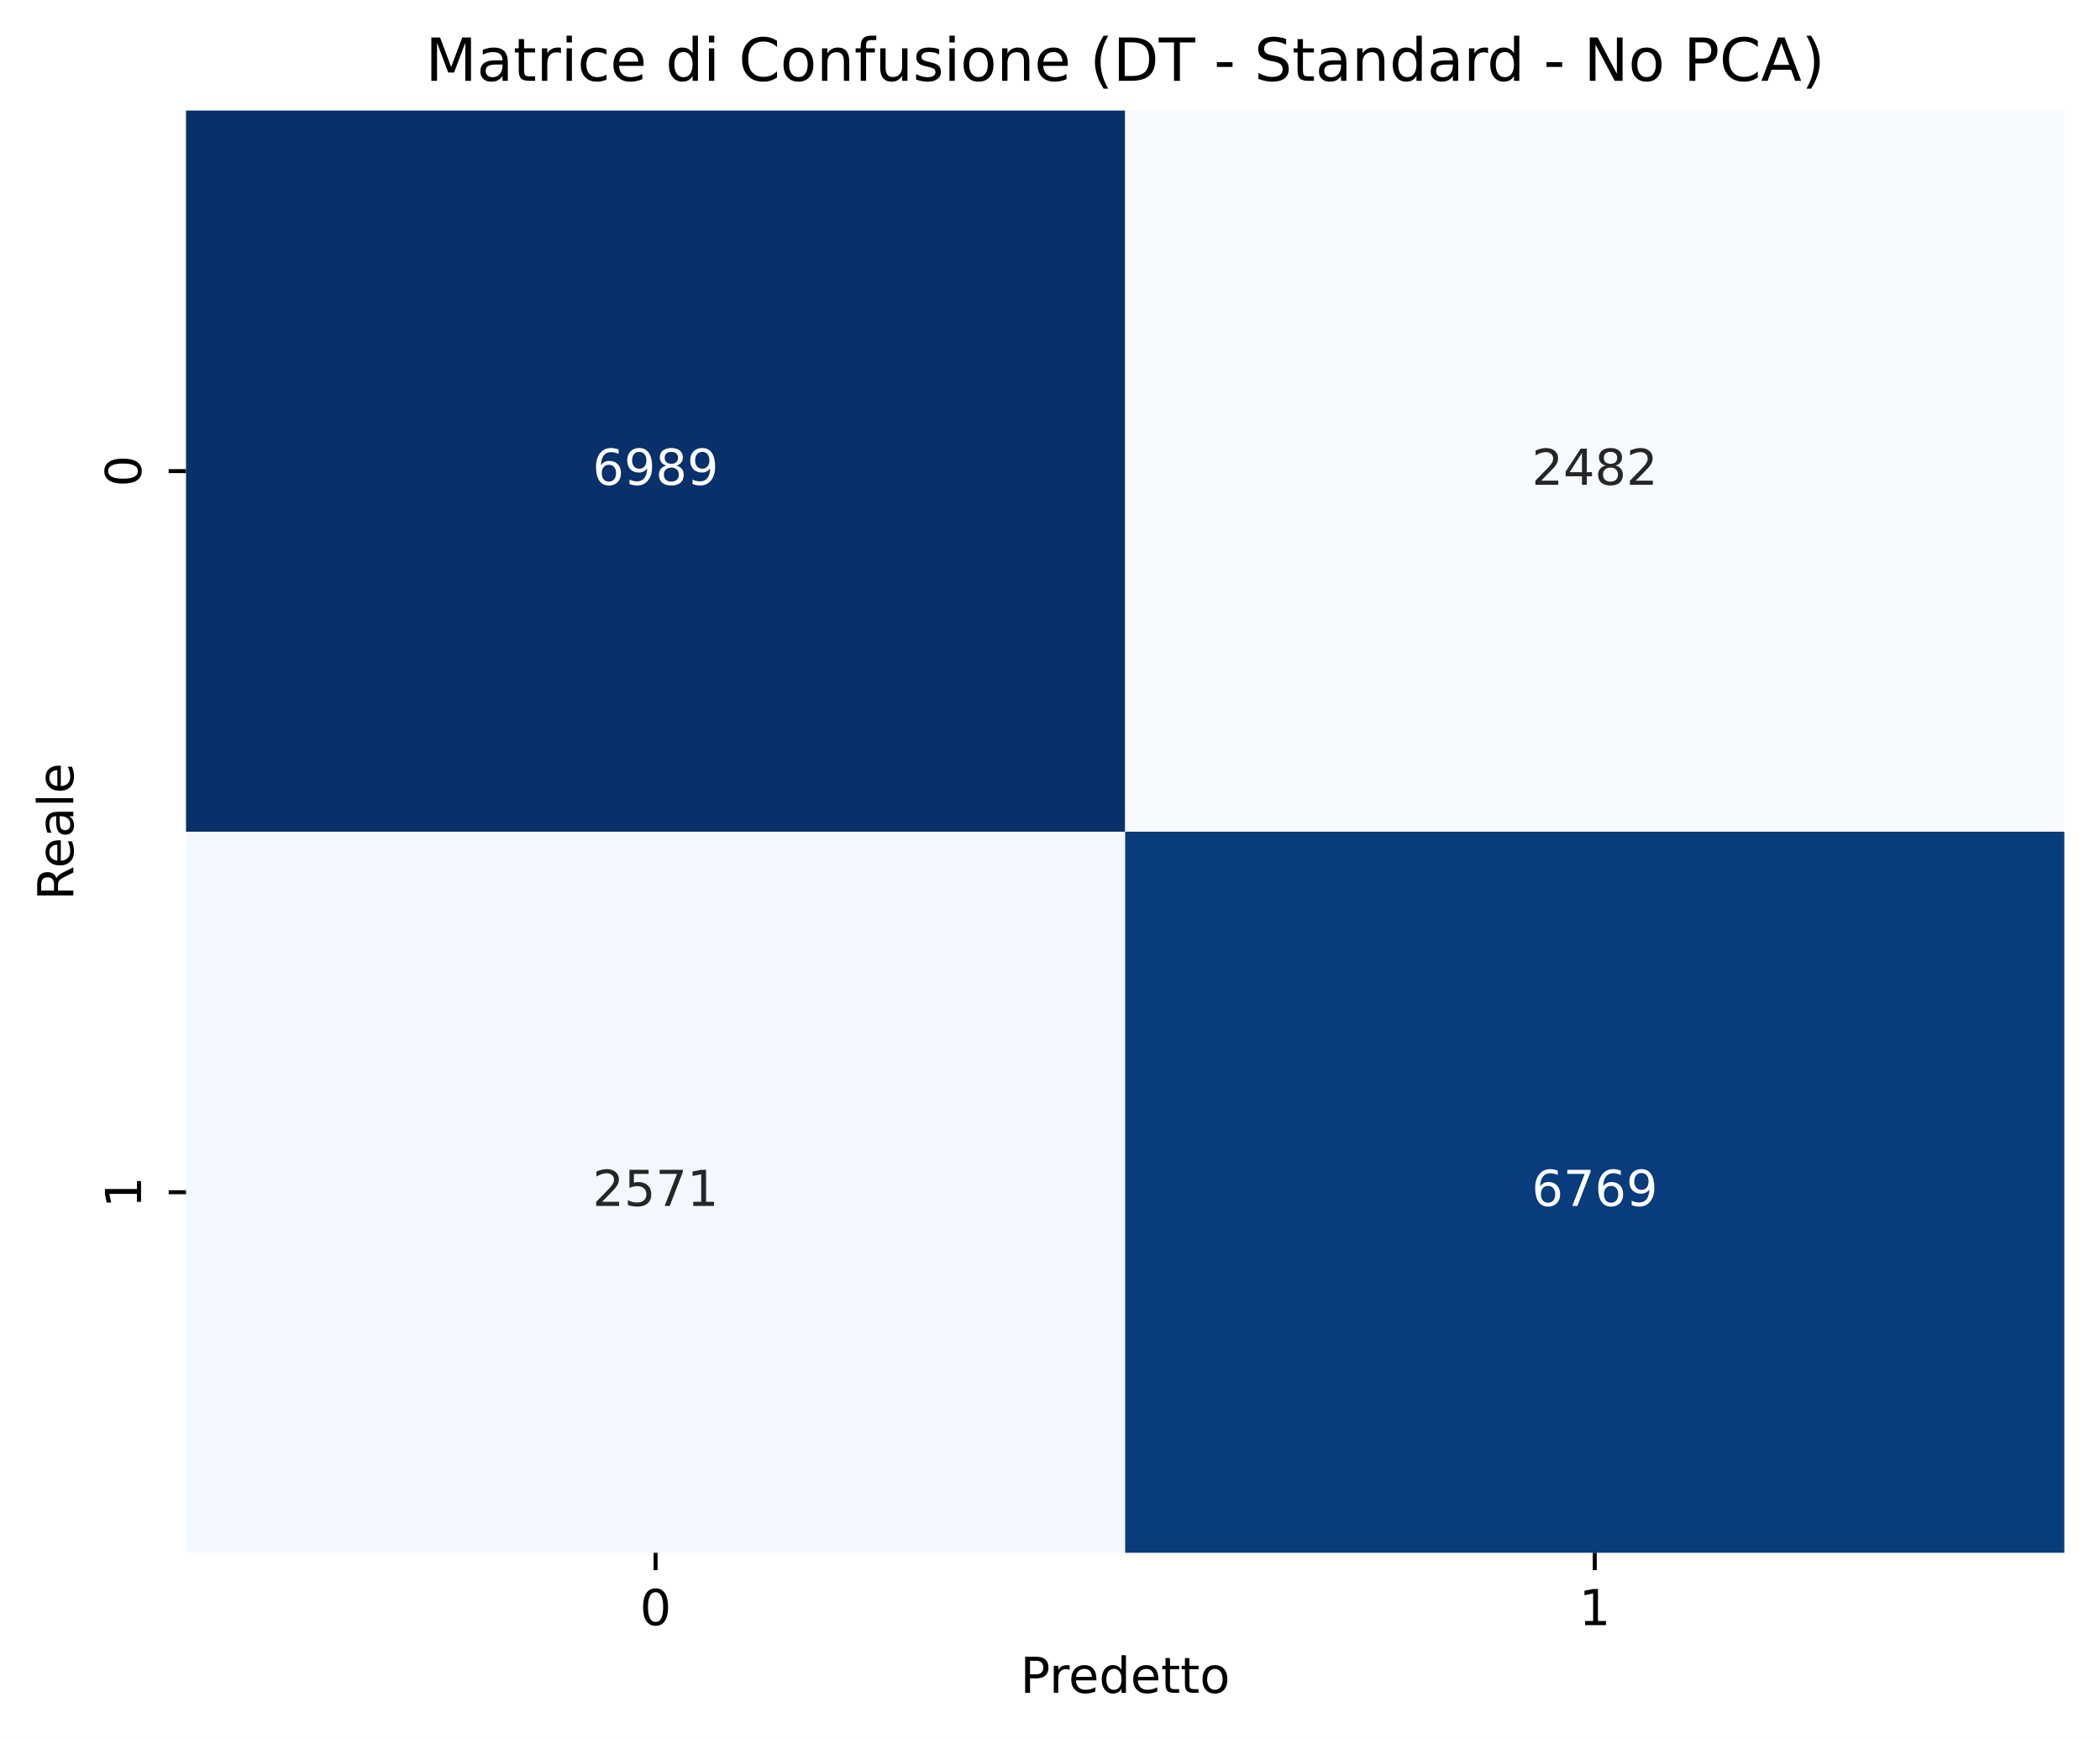
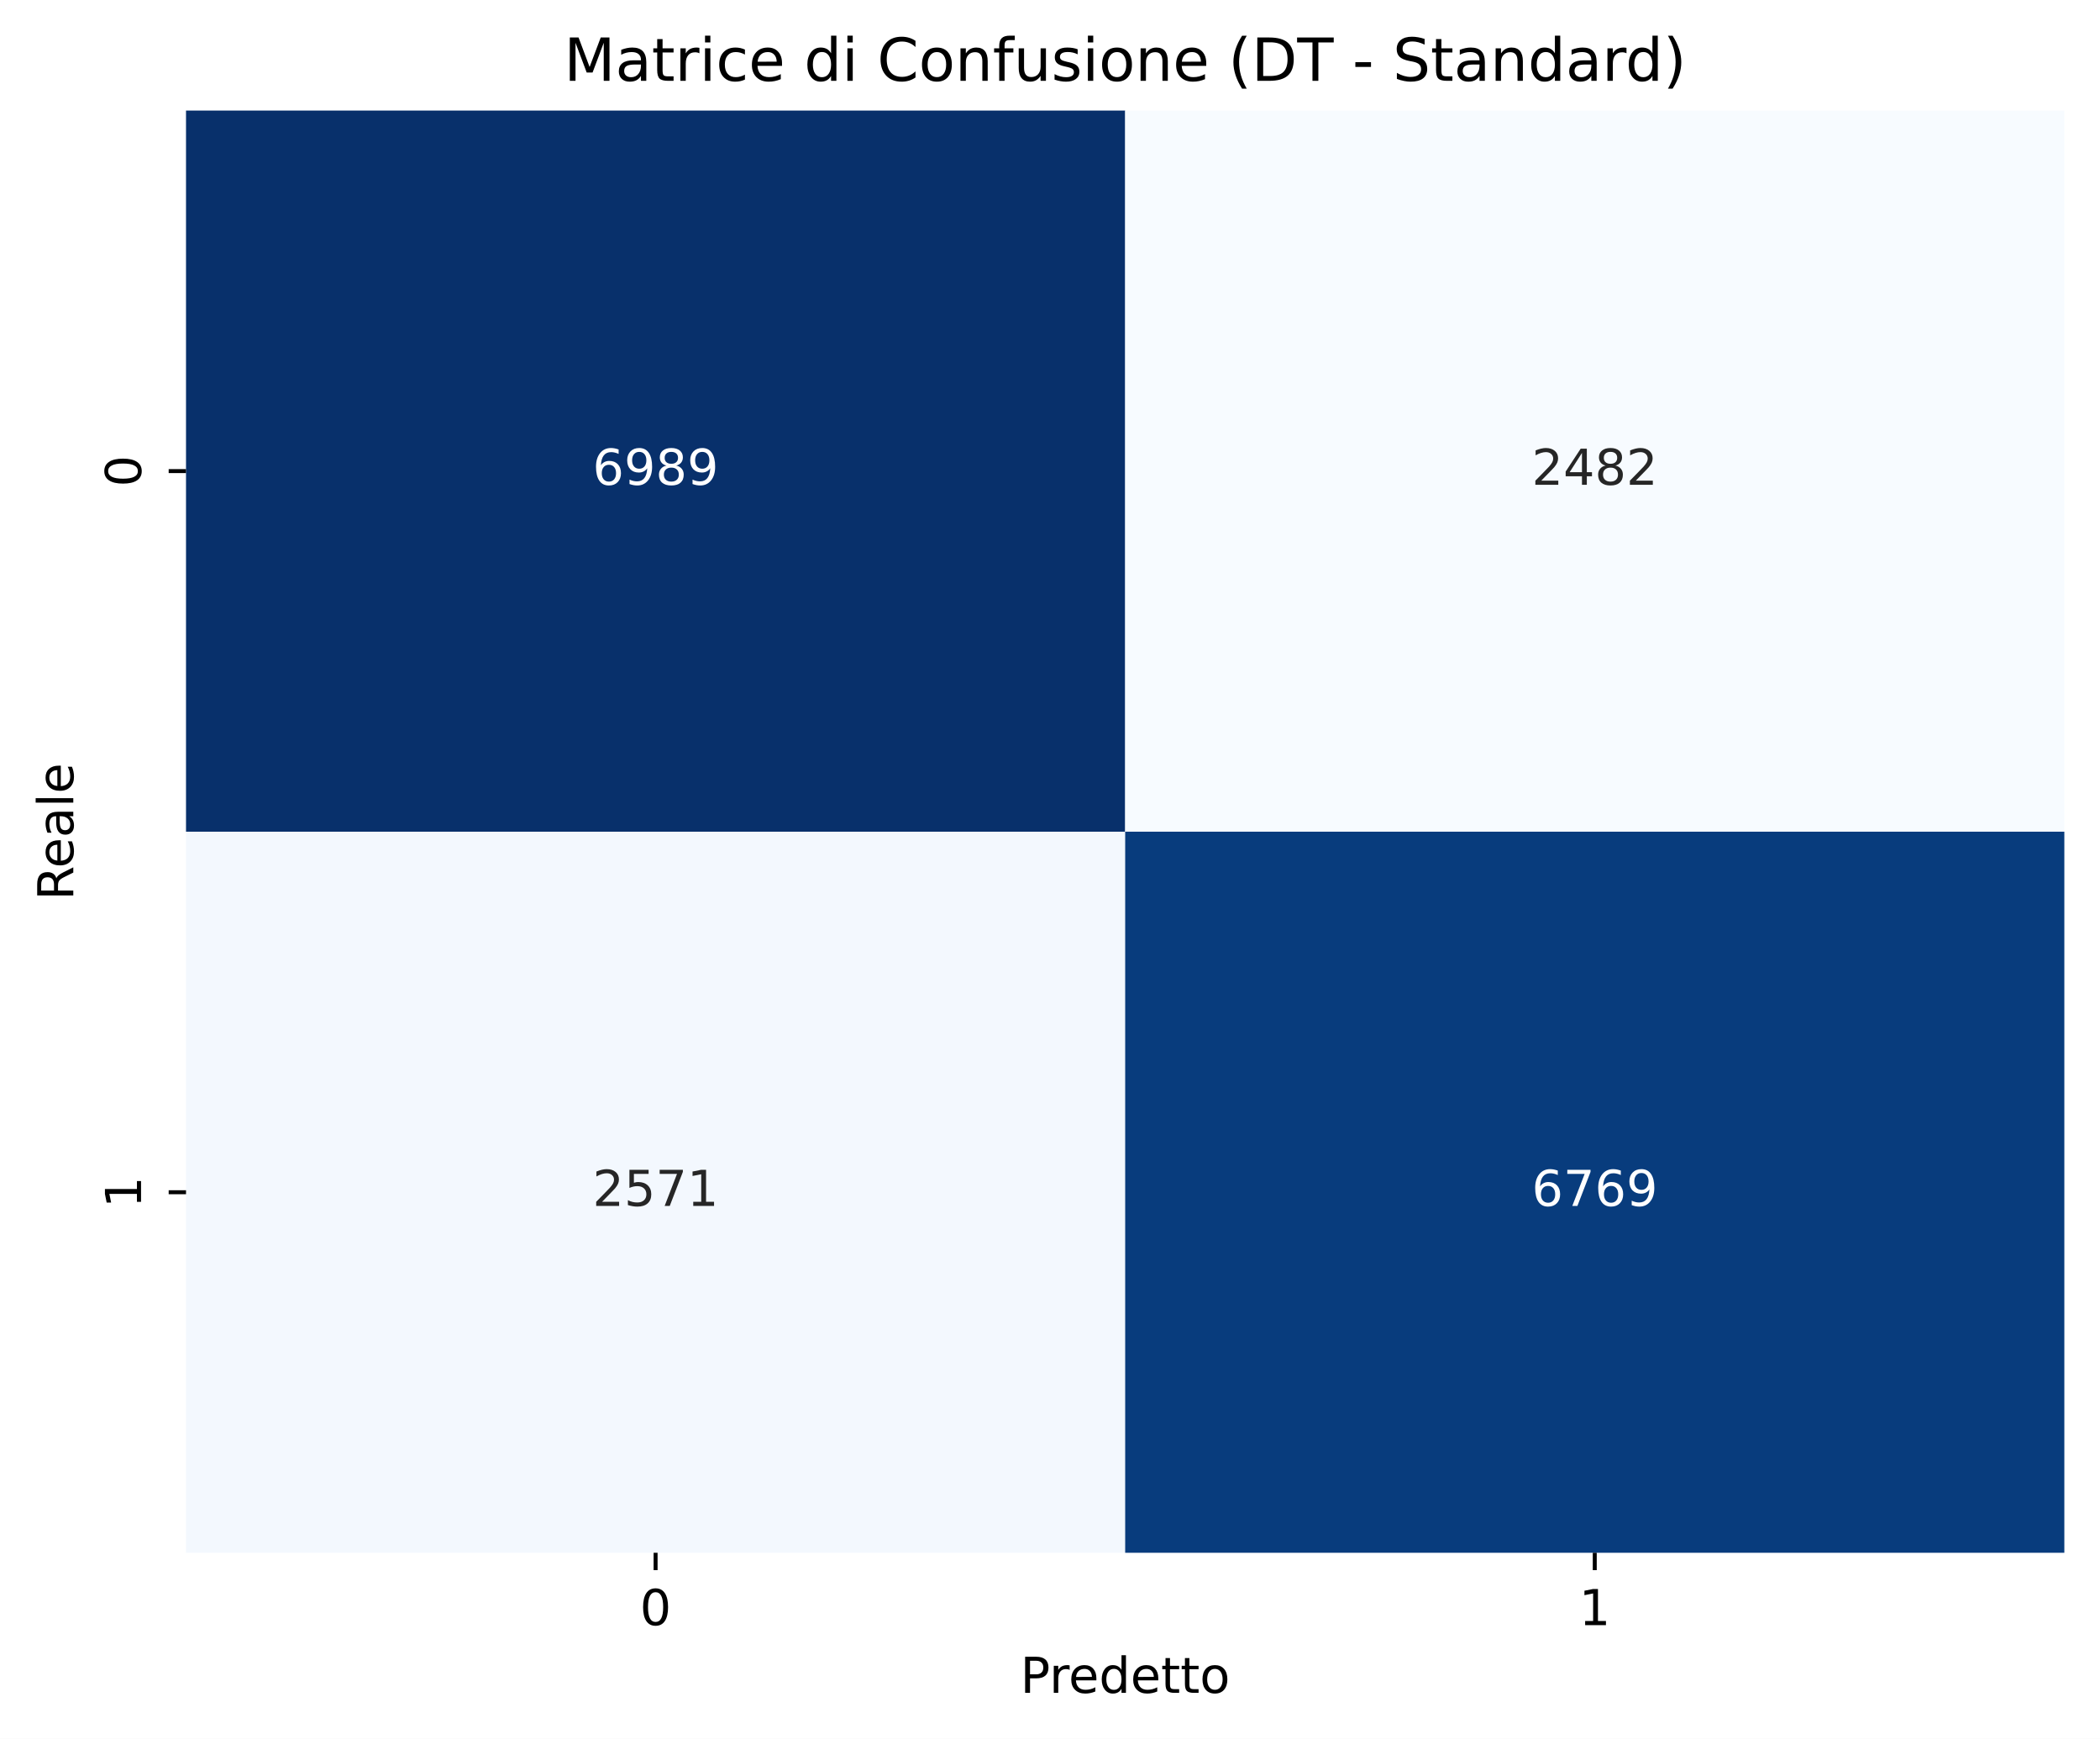
<svg xmlns="http://www.w3.org/2000/svg" xmlns:xlink="http://www.w3.org/1999/xlink" width="423.996pt" height="351.034pt" viewBox="0 0 423.996 351.034" version="1.1">
  <defs>
    <style type="text/css">*{stroke-linejoin: round; stroke-linecap: butt}</style>
  </defs>
  <g id="figure_1">
    <g id="patch_1">
      <path d="M 0 351.034  L 423.996 351.034  L 423.996 0  L 0 0  z " style="fill: #ffffff" />
    </g>
    <g id="axes_1">
      <g id="patch_2">
        <path d="M 37.556 313.478  L 416.796 313.478  L 416.796 22.318  L 37.556 22.318  z " style="fill: #ffffff" />
      </g>
      <g id="QuadMesh_1">
-         <path d="M 37.556 22.318  L 227.176 22.318  L 227.176 167.898  L 37.556 167.898  L 37.556 22.318  " clip-path="url(#pdf98b85d20)" style="fill: #08306b" />
-         <path d="M 227.176 22.318  L 416.796 22.318  L 416.796 167.898  L 227.176 167.898  L 227.176 22.318  " clip-path="url(#pdf98b85d20)" style="fill: #f7fbff" />
-         <path d="M 37.556 167.898  L 227.176 167.898  L 227.176 313.478  L 37.556 313.478  L 37.556 167.898  " clip-path="url(#pdf98b85d20)" style="fill: #f3f8fe" />
-         <path d="M 227.176 167.898  L 416.796 167.898  L 416.796 313.478  L 227.176 313.478  L 227.176 167.898  " clip-path="url(#pdf98b85d20)" style="fill: #083c7d" />
+         <path d="M 37.556 22.318  L 227.176 22.318  L 227.176 167.898  L 37.556 167.898  L 37.556 22.318  " clip-path="url(#p5b71b516b0)" style="fill: #08306b" />
+         <path d="M 227.176 22.318  L 416.796 22.318  L 416.796 167.898  L 227.176 167.898  L 227.176 22.318  " clip-path="url(#p5b71b516b0)" style="fill: #f7fbff" />
+         <path d="M 37.556 167.898  L 227.176 167.898  L 227.176 313.478  L 37.556 313.478  L 37.556 167.898  " clip-path="url(#p5b71b516b0)" style="fill: #f3f8fe" />
+         <path d="M 227.176 167.898  L 416.796 167.898  L 416.796 313.478  L 227.176 313.478  L 227.176 167.898  " clip-path="url(#p5b71b516b0)" style="fill: #083c7d" />
      </g>
      <g id="matplotlib.axis_1">
        <g id="xtick_1">
          <g id="line2d_1">
            <defs>
-               <path id="me5f6d0188f" d="M 0 0  L 0 3.5  " style="stroke: #000000; stroke-width: 0.8" />
-             </defs>
-             <g>
-               <use xlink:href="#me5f6d0188f" x="132.366" y="313.478" style="stroke: #000000; stroke-width: 0.8" />
+               <path id="m64a89179a4" d="M 0 0  L 0 3.5  " style="stroke: #000000; stroke-width: 0.8" />
+             </defs>
+             <g>
+               <use xlink:href="#m64a89179a4" x="132.366" y="313.478" style="stroke: #000000; stroke-width: 0.8" />
            </g>
          </g>
          <g id="text_1">
            <g transform="translate(129.185 328.0766) scale(0.1 -0.1)">
              <defs>
                <path id="DejaVuSans-30" d="M 2034 4250  Q 1547 4250 1301 3770  Q 1056 3291 1056 2328  Q 1056 1369 1301 889  Q 1547 409 2034 409  Q 2525 409 2770 889  Q 3016 1369 3016 2328  Q 3016 3291 2770 3770  Q 2525 4250 2034 4250  z M 2034 4750  Q 2819 4750 3233 4129  Q 3647 3509 3647 2328  Q 3647 1150 3233 529  Q 2819 -91 2034 -91  Q 1250 -91 836 529  Q 422 1150 422 2328  Q 422 3509 836 4129  Q 1250 4750 2034 4750  z " transform="scale(0.015625)" />
              </defs>
              <use xlink:href="#DejaVuSans-30" />
            </g>
          </g>
        </g>
        <g id="xtick_2">
          <g id="line2d_2">
            <g>
-               <use xlink:href="#me5f6d0188f" x="321.986" y="313.478" style="stroke: #000000; stroke-width: 0.8" />
+               <use xlink:href="#m64a89179a4" x="321.986" y="313.478" style="stroke: #000000; stroke-width: 0.8" />
            </g>
          </g>
          <g id="text_2">
            <g transform="translate(318.805 328.0766) scale(0.1 -0.1)">
              <defs>
                <path id="DejaVuSans-31" d="M 794 531  L 1825 531  L 1825 4091  L 703 3866  L 703 4441  L 1819 4666  L 2450 4666  L 2450 531  L 3481 531  L 3481 0  L 794 0  L 794 531  z " transform="scale(0.015625)" />
              </defs>
              <use xlink:href="#DejaVuSans-31" />
            </g>
          </g>
        </g>
        <g id="text_3">
          <g transform="translate(205.9989 341.7547) scale(0.1 -0.1)">
            <defs>
              <path id="DejaVuSans-50" d="M 1259 4147  L 1259 2394  L 2053 2394  Q 2494 2394 2734 2622  Q 2975 2850 2975 3272  Q 2975 3691 2734 3919  Q 2494 4147 2053 4147  L 1259 4147  z M 628 4666  L 2053 4666  Q 2838 4666 3239 4311  Q 3641 3956 3641 3272  Q 3641 2581 3239 2228  Q 2838 1875 2053 1875  L 1259 1875  L 1259 0  L 628 0  L 628 4666  z " transform="scale(0.015625)" />
              <path id="DejaVuSans-72" d="M 2631 2963  Q 2534 3019 2420 3045  Q 2306 3072 2169 3072  Q 1681 3072 1420 2755  Q 1159 2438 1159 1844  L 1159 0  L 581 0  L 581 3500  L 1159 3500  L 1159 2956  Q 1341 3275 1631 3429  Q 1922 3584 2338 3584  Q 2397 3584 2469 3576  Q 2541 3569 2628 3553  L 2631 2963  z " transform="scale(0.015625)" />
              <path id="DejaVuSans-65" d="M 3597 1894  L 3597 1613  L 953 1613  Q 991 1019 1311 708  Q 1631 397 2203 397  Q 2534 397 2845 478  Q 3156 559 3463 722  L 3463 178  Q 3153 47 2828 -22  Q 2503 -91 2169 -91  Q 1331 -91 842 396  Q 353 884 353 1716  Q 353 2575 817 3079  Q 1281 3584 2069 3584  Q 2775 3584 3186 3129  Q 3597 2675 3597 1894  z M 3022 2063  Q 3016 2534 2758 2815  Q 2500 3097 2075 3097  Q 1594 3097 1305 2825  Q 1016 2553 972 2059  L 3022 2063  z " transform="scale(0.015625)" />
              <path id="DejaVuSans-64" d="M 2906 2969  L 2906 4863  L 3481 4863  L 3481 0  L 2906 0  L 2906 525  Q 2725 213 2448 61  Q 2172 -91 1784 -91  Q 1150 -91 751 415  Q 353 922 353 1747  Q 353 2572 751 3078  Q 1150 3584 1784 3584  Q 2172 3584 2448 3432  Q 2725 3281 2906 2969  z M 947 1747  Q 947 1113 1208 752  Q 1469 391 1925 391  Q 2381 391 2643 752  Q 2906 1113 2906 1747  Q 2906 2381 2643 2742  Q 2381 3103 1925 3103  Q 1469 3103 1208 2742  Q 947 2381 947 1747  z " transform="scale(0.015625)" />
              <path id="DejaVuSans-74" d="M 1172 4494  L 1172 3500  L 2356 3500  L 2356 3053  L 1172 3053  L 1172 1153  Q 1172 725 1289 603  Q 1406 481 1766 481  L 2356 481  L 2356 0  L 1766 0  Q 1100 0 847 248  Q 594 497 594 1153  L 594 3053  L 172 3053  L 172 3500  L 594 3500  L 594 4494  L 1172 4494  z " transform="scale(0.015625)" />
              <path id="DejaVuSans-6f" d="M 1959 3097  Q 1497 3097 1228 2736  Q 959 2375 959 1747  Q 959 1119 1226 758  Q 1494 397 1959 397  Q 2419 397 2687 759  Q 2956 1122 2956 1747  Q 2956 2369 2687 2733  Q 2419 3097 1959 3097  z M 1959 3584  Q 2709 3584 3137 3096  Q 3566 2609 3566 1747  Q 3566 888 3137 398  Q 2709 -91 1959 -91  Q 1206 -91 779 398  Q 353 888 353 1747  Q 353 2609 779 3096  Q 1206 3584 1959 3584  z " transform="scale(0.015625)" />
            </defs>
            <use xlink:href="#DejaVuSans-50" />
            <use xlink:href="#DejaVuSans-72" transform="translate(58.55273 0)" />
            <use xlink:href="#DejaVuSans-65" transform="translate(97.41602 0)" />
            <use xlink:href="#DejaVuSans-64" transform="translate(158.9395 0)" />
            <use xlink:href="#DejaVuSans-65" transform="translate(222.416 0)" />
            <use xlink:href="#DejaVuSans-74" transform="translate(283.9395 0)" />
            <use xlink:href="#DejaVuSans-74" transform="translate(323.1484 0)" />
            <use xlink:href="#DejaVuSans-6f" transform="translate(362.3574 0)" />
          </g>
        </g>
      </g>
      <g id="matplotlib.axis_2">
        <g id="ytick_1">
          <g id="line2d_3">
            <defs>
-               <path id="m427e9fb80c" d="M 0 0  L -3.5 0  " style="stroke: #000000; stroke-width: 0.8" />
-             </defs>
-             <g>
-               <use xlink:href="#m427e9fb80c" x="37.556" y="95.108" style="stroke: #000000; stroke-width: 0.8" />
+               <path id="m0c33dc6d09" d="M 0 0  L -3.5 0  " style="stroke: #000000; stroke-width: 0.8" />
+             </defs>
+             <g>
+               <use xlink:href="#m0c33dc6d09" x="37.556" y="95.108" style="stroke: #000000; stroke-width: 0.8" />
            </g>
          </g>
          <g id="text_4">
            <g transform="translate(28.47656 98.28938) rotate(-90) scale(0.1 -0.1)">
              <use xlink:href="#DejaVuSans-30" />
            </g>
          </g>
        </g>
        <g id="ytick_2">
          <g id="line2d_4">
            <g>
-               <use xlink:href="#m427e9fb80c" x="37.556" y="240.688" style="stroke: #000000; stroke-width: 0.8" />
+               <use xlink:href="#m0c33dc6d09" x="37.556" y="240.688" style="stroke: #000000; stroke-width: 0.8" />
            </g>
          </g>
          <g id="text_5">
            <g transform="translate(28.47656 243.8694) rotate(-90) scale(0.1 -0.1)">
              <use xlink:href="#DejaVuSans-31" />
            </g>
          </g>
        </g>
        <g id="text_6">
          <g transform="translate(14.79844 181.7536) rotate(-90) scale(0.1 -0.1)">
            <defs>
              <path id="DejaVuSans-52" d="M 2841 2188  Q 3044 2119 3236 1894  Q 3428 1669 3622 1275  L 4263 0  L 3584 0  L 2988 1197  Q 2756 1666 2539 1819  Q 2322 1972 1947 1972  L 1259 1972  L 1259 0  L 628 0  L 628 4666  L 2053 4666  Q 2853 4666 3247 4331  Q 3641 3997 3641 3322  Q 3641 2881 3436 2590  Q 3231 2300 2841 2188  z M 1259 4147  L 1259 2491  L 2053 2491  Q 2509 2491 2742 2702  Q 2975 2913 2975 3322  Q 2975 3731 2742 3939  Q 2509 4147 2053 4147  L 1259 4147  z " transform="scale(0.015625)" />
              <path id="DejaVuSans-61" d="M 2194 1759  Q 1497 1759 1228 1600  Q 959 1441 959 1056  Q 959 750 1161 570  Q 1363 391 1709 391  Q 2188 391 2477 730  Q 2766 1069 2766 1631  L 2766 1759  L 2194 1759  z M 3341 1997  L 3341 0  L 2766 0  L 2766 531  Q 2569 213 2275 61  Q 1981 -91 1556 -91  Q 1019 -91 701 211  Q 384 513 384 1019  Q 384 1609 779 1909  Q 1175 2209 1959 2209  L 2766 2209  L 2766 2266  Q 2766 2663 2505 2880  Q 2244 3097 1772 3097  Q 1472 3097 1187 3025  Q 903 2953 641 2809  L 641 3341  Q 956 3463 1253 3523  Q 1550 3584 1831 3584  Q 2591 3584 2966 3190  Q 3341 2797 3341 1997  z " transform="scale(0.015625)" />
              <path id="DejaVuSans-6c" d="M 603 4863  L 1178 4863  L 1178 0  L 603 0  L 603 4863  z " transform="scale(0.015625)" />
            </defs>
            <use xlink:href="#DejaVuSans-52" />
            <use xlink:href="#DejaVuSans-65" transform="translate(64.98242 0)" />
            <use xlink:href="#DejaVuSans-61" transform="translate(126.5059 0)" />
            <use xlink:href="#DejaVuSans-6c" transform="translate(187.7852 0)" />
            <use xlink:href="#DejaVuSans-65" transform="translate(215.5684 0)" />
          </g>
        </g>
      </g>
      <g id="text_7">
        <g style="fill: #ffffff" transform="translate(119.6412 97.8675) scale(0.1 -0.1)">
          <defs>
            <path id="DejaVuSans-36" d="M 2113 2584  Q 1688 2584 1439 2293  Q 1191 2003 1191 1497  Q 1191 994 1439 701  Q 1688 409 2113 409  Q 2538 409 2786 701  Q 3034 994 3034 1497  Q 3034 2003 2786 2293  Q 2538 2584 2113 2584  z M 3366 4563  L 3366 3988  Q 3128 4100 2886 4159  Q 2644 4219 2406 4219  Q 1781 4219 1451 3797  Q 1122 3375 1075 2522  Q 1259 2794 1537 2939  Q 1816 3084 2150 3084  Q 2853 3084 3261 2657  Q 3669 2231 3669 1497  Q 3669 778 3244 343  Q 2819 -91 2113 -91  Q 1303 -91 875 529  Q 447 1150 447 2328  Q 447 3434 972 4092  Q 1497 4750 2381 4750  Q 2619 4750 2861 4703  Q 3103 4656 3366 4563  z " transform="scale(0.015625)" />
            <path id="DejaVuSans-39" d="M 703 97  L 703 672  Q 941 559 1184 500  Q 1428 441 1663 441  Q 2288 441 2617 861  Q 2947 1281 2994 2138  Q 2813 1869 2534 1725  Q 2256 1581 1919 1581  Q 1219 1581 811 2004  Q 403 2428 403 3163  Q 403 3881 828 4315  Q 1253 4750 1959 4750  Q 2769 4750 3195 4129  Q 3622 3509 3622 2328  Q 3622 1225 3098 567  Q 2575 -91 1691 -91  Q 1453 -91 1209 -44  Q 966 3 703 97  z M 1959 2075  Q 2384 2075 2632 2365  Q 2881 2656 2881 3163  Q 2881 3666 2632 3958  Q 2384 4250 1959 4250  Q 1534 4250 1286 3958  Q 1038 3666 1038 3163  Q 1038 2656 1286 2365  Q 1534 2075 1959 2075  z " transform="scale(0.015625)" />
            <path id="DejaVuSans-38" d="M 2034 2216  Q 1584 2216 1326 1975  Q 1069 1734 1069 1313  Q 1069 891 1326 650  Q 1584 409 2034 409  Q 2484 409 2743 651  Q 3003 894 3003 1313  Q 3003 1734 2745 1975  Q 2488 2216 2034 2216  z M 1403 2484  Q 997 2584 770 2862  Q 544 3141 544 3541  Q 544 4100 942 4425  Q 1341 4750 2034 4750  Q 2731 4750 3128 4425  Q 3525 4100 3525 3541  Q 3525 3141 3298 2862  Q 3072 2584 2669 2484  Q 3125 2378 3379 2068  Q 3634 1759 3634 1313  Q 3634 634 3220 271  Q 2806 -91 2034 -91  Q 1263 -91 848 271  Q 434 634 434 1313  Q 434 1759 690 2068  Q 947 2378 1403 2484  z M 1172 3481  Q 1172 3119 1398 2916  Q 1625 2713 2034 2713  Q 2441 2713 2670 2916  Q 2900 3119 2900 3481  Q 2900 3844 2670 4047  Q 2441 4250 2034 4250  Q 1625 4250 1398 4047  Q 1172 3844 1172 3481  z " transform="scale(0.015625)" />
          </defs>
          <use xlink:href="#DejaVuSans-36" />
          <use xlink:href="#DejaVuSans-39" transform="translate(63.62305 0)" />
          <use xlink:href="#DejaVuSans-38" transform="translate(127.2461 0)" />
          <use xlink:href="#DejaVuSans-39" transform="translate(190.8691 0)" />
        </g>
      </g>
      <g id="text_8">
        <g style="fill: #262626" transform="translate(309.2613 97.8675) scale(0.1 -0.1)">
          <defs>
            <path id="DejaVuSans-32" d="M 1228 531  L 3431 531  L 3431 0  L 469 0  L 469 531  Q 828 903 1448 1529  Q 2069 2156 2228 2338  Q 2531 2678 2651 2914  Q 2772 3150 2772 3378  Q 2772 3750 2511 3984  Q 2250 4219 1831 4219  Q 1534 4219 1204 4116  Q 875 4013 500 3803  L 500 4441  Q 881 4594 1212 4672  Q 1544 4750 1819 4750  Q 2544 4750 2975 4387  Q 3406 4025 3406 3419  Q 3406 3131 3298 2873  Q 3191 2616 2906 2266  Q 2828 2175 2409 1742  Q 1991 1309 1228 531  z " transform="scale(0.015625)" />
            <path id="DejaVuSans-34" d="M 2419 4116  L 825 1625  L 2419 1625  L 2419 4116  z M 2253 4666  L 3047 4666  L 3047 1625  L 3713 1625  L 3713 1100  L 3047 1100  L 3047 0  L 2419 0  L 2419 1100  L 313 1100  L 313 1709  L 2253 4666  z " transform="scale(0.015625)" />
          </defs>
          <use xlink:href="#DejaVuSans-32" />
          <use xlink:href="#DejaVuSans-34" transform="translate(63.62305 0)" />
          <use xlink:href="#DejaVuSans-38" transform="translate(127.2461 0)" />
          <use xlink:href="#DejaVuSans-32" transform="translate(190.8691 0)" />
        </g>
      </g>
      <g id="text_9">
        <g style="fill: #262626" transform="translate(119.6412 243.4475) scale(0.1 -0.1)">
          <defs>
            <path id="DejaVuSans-35" d="M 691 4666  L 3169 4666  L 3169 4134  L 1269 4134  L 1269 2991  Q 1406 3038 1543 3061  Q 1681 3084 1819 3084  Q 2600 3084 3056 2656  Q 3513 2228 3513 1497  Q 3513 744 3044 326  Q 2575 -91 1722 -91  Q 1428 -91 1123 -41  Q 819 9 494 109  L 494 744  Q 775 591 1075 516  Q 1375 441 1709 441  Q 2250 441 2565 725  Q 2881 1009 2881 1497  Q 2881 1984 2565 2268  Q 2250 2553 1709 2553  Q 1456 2553 1204 2497  Q 953 2441 691 2322  L 691 4666  z " transform="scale(0.015625)" />
            <path id="DejaVuSans-37" d="M 525 4666  L 3525 4666  L 3525 4397  L 1831 0  L 1172 0  L 2766 4134  L 525 4134  L 525 4666  z " transform="scale(0.015625)" />
          </defs>
          <use xlink:href="#DejaVuSans-32" />
          <use xlink:href="#DejaVuSans-35" transform="translate(63.62305 0)" />
          <use xlink:href="#DejaVuSans-37" transform="translate(127.2461 0)" />
          <use xlink:href="#DejaVuSans-31" transform="translate(190.8691 0)" />
        </g>
      </g>
      <g id="text_10">
        <g style="fill: #ffffff" transform="translate(309.2613 243.4475) scale(0.1 -0.1)">
          <use xlink:href="#DejaVuSans-36" />
          <use xlink:href="#DejaVuSans-37" transform="translate(63.62305 0)" />
          <use xlink:href="#DejaVuSans-36" transform="translate(127.2461 0)" />
          <use xlink:href="#DejaVuSans-39" transform="translate(190.8691 0)" />
        </g>
      </g>
      <g id="text_11">
-         <g transform="translate(85.91375 16.31812) scale(0.12 -0.12)">
+         <g transform="translate(113.8709 16.31812) scale(0.12 -0.12)">
          <defs>
            <path id="DejaVuSans-4d" d="M 628 4666  L 1569 4666  L 2759 1491  L 3956 4666  L 4897 4666  L 4897 0  L 4281 0  L 4281 4097  L 3078 897  L 2444 897  L 1241 4097  L 1241 0  L 628 0  L 628 4666  z " transform="scale(0.015625)" />
            <path id="DejaVuSans-69" d="M 603 3500  L 1178 3500  L 1178 0  L 603 0  L 603 3500  z M 603 4863  L 1178 4863  L 1178 4134  L 603 4134  L 603 4863  z " transform="scale(0.015625)" />
            <path id="DejaVuSans-63" d="M 3122 3366  L 3122 2828  Q 2878 2963 2633 3030  Q 2388 3097 2138 3097  Q 1578 3097 1268 2742  Q 959 2388 959 1747  Q 959 1106 1268 751  Q 1578 397 2138 397  Q 2388 397 2633 464  Q 2878 531 3122 666  L 3122 134  Q 2881 22 2623 -34  Q 2366 -91 2075 -91  Q 1284 -91 818 406  Q 353 903 353 1747  Q 353 2603 823 3093  Q 1294 3584 2113 3584  Q 2378 3584 2631 3529  Q 2884 3475 3122 3366  z " transform="scale(0.015625)" />
            <path id="DejaVuSans-20" transform="scale(0.015625)" />
            <path id="DejaVuSans-43" d="M 4122 4306  L 4122 3641  Q 3803 3938 3442 4084  Q 3081 4231 2675 4231  Q 1875 4231 1450 3742  Q 1025 3253 1025 2328  Q 1025 1406 1450 917  Q 1875 428 2675 428  Q 3081 428 3442 575  Q 3803 722 4122 1019  L 4122 359  Q 3791 134 3420 21  Q 3050 -91 2638 -91  Q 1578 -91 968 557  Q 359 1206 359 2328  Q 359 3453 968 4101  Q 1578 4750 2638 4750  Q 3056 4750 3426 4639  Q 3797 4528 4122 4306  z " transform="scale(0.015625)" />
            <path id="DejaVuSans-6e" d="M 3513 2113  L 3513 0  L 2938 0  L 2938 2094  Q 2938 2591 2744 2837  Q 2550 3084 2163 3084  Q 1697 3084 1428 2787  Q 1159 2491 1159 1978  L 1159 0  L 581 0  L 581 3500  L 1159 3500  L 1159 2956  Q 1366 3272 1645 3428  Q 1925 3584 2291 3584  Q 2894 3584 3203 3211  Q 3513 2838 3513 2113  z " transform="scale(0.015625)" />
            <path id="DejaVuSans-66" d="M 2375 4863  L 2375 4384  L 1825 4384  Q 1516 4384 1395 4259  Q 1275 4134 1275 3809  L 1275 3500  L 2222 3500  L 2222 3053  L 1275 3053  L 1275 0  L 697 0  L 697 3053  L 147 3053  L 147 3500  L 697 3500  L 697 3744  Q 697 4328 969 4595  Q 1241 4863 1831 4863  L 2375 4863  z " transform="scale(0.015625)" />
            <path id="DejaVuSans-75" d="M 544 1381  L 544 3500  L 1119 3500  L 1119 1403  Q 1119 906 1312 657  Q 1506 409 1894 409  Q 2359 409 2629 706  Q 2900 1003 2900 1516  L 2900 3500  L 3475 3500  L 3475 0  L 2900 0  L 2900 538  Q 2691 219 2414 64  Q 2138 -91 1772 -91  Q 1169 -91 856 284  Q 544 659 544 1381  z M 1991 3584  L 1991 3584  z " transform="scale(0.015625)" />
            <path id="DejaVuSans-73" d="M 2834 3397  L 2834 2853  Q 2591 2978 2328 3040  Q 2066 3103 1784 3103  Q 1356 3103 1142 2972  Q 928 2841 928 2578  Q 928 2378 1081 2264  Q 1234 2150 1697 2047  L 1894 2003  Q 2506 1872 2764 1633  Q 3022 1394 3022 966  Q 3022 478 2636 193  Q 2250 -91 1575 -91  Q 1294 -91 989 -36  Q 684 19 347 128  L 347 722  Q 666 556 975 473  Q 1284 391 1588 391  Q 1994 391 2212 530  Q 2431 669 2431 922  Q 2431 1156 2273 1281  Q 2116 1406 1581 1522  L 1381 1569  Q 847 1681 609 1914  Q 372 2147 372 2553  Q 372 3047 722 3315  Q 1072 3584 1716 3584  Q 2034 3584 2315 3537  Q 2597 3491 2834 3397  z " transform="scale(0.015625)" />
            <path id="DejaVuSans-28" d="M 1984 4856  Q 1566 4138 1362 3434  Q 1159 2731 1159 2009  Q 1159 1288 1364 580  Q 1569 -128 1984 -844  L 1484 -844  Q 1016 -109 783 600  Q 550 1309 550 2009  Q 550 2706 781 3412  Q 1013 4119 1484 4856  L 1984 4856  z " transform="scale(0.015625)" />
            <path id="DejaVuSans-44" d="M 1259 4147  L 1259 519  L 2022 519  Q 2988 519 3436 956  Q 3884 1394 3884 2338  Q 3884 3275 3436 3711  Q 2988 4147 2022 4147  L 1259 4147  z M 628 4666  L 1925 4666  Q 3281 4666 3915 4102  Q 4550 3538 4550 2338  Q 4550 1131 3912 565  Q 3275 0 1925 0  L 628 0  L 628 4666  z " transform="scale(0.015625)" />
            <path id="DejaVuSans-54" d="M -19 4666  L 3928 4666  L 3928 4134  L 2272 4134  L 2272 0  L 1638 0  L 1638 4134  L -19 4134  L -19 4666  z " transform="scale(0.015625)" />
            <path id="DejaVuSans-2d" d="M 313 2009  L 1997 2009  L 1997 1497  L 313 1497  L 313 2009  z " transform="scale(0.015625)" />
            <path id="DejaVuSans-53" d="M 3425 4513  L 3425 3897  Q 3066 4069 2747 4153  Q 2428 4238 2131 4238  Q 1616 4238 1336 4038  Q 1056 3838 1056 3469  Q 1056 3159 1242 3001  Q 1428 2844 1947 2747  L 2328 2669  Q 3034 2534 3370 2195  Q 3706 1856 3706 1288  Q 3706 609 3251 259  Q 2797 -91 1919 -91  Q 1588 -91 1214 -16  Q 841 59 441 206  L 441 856  Q 825 641 1194 531  Q 1563 422 1919 422  Q 2459 422 2753 634  Q 3047 847 3047 1241  Q 3047 1584 2836 1778  Q 2625 1972 2144 2069  L 1759 2144  Q 1053 2284 737 2584  Q 422 2884 422 3419  Q 422 4038 858 4394  Q 1294 4750 2059 4750  Q 2388 4750 2728 4690  Q 3069 4631 3425 4513  z " transform="scale(0.015625)" />
-             <path id="DejaVuSans-4e" d="M 628 4666  L 1478 4666  L 3547 763  L 3547 4666  L 4159 4666  L 4159 0  L 3309 0  L 1241 3903  L 1241 0  L 628 0  L 628 4666  z " transform="scale(0.015625)" />
-             <path id="DejaVuSans-41" d="M 2188 4044  L 1331 1722  L 3047 1722  L 2188 4044  z M 1831 4666  L 2547 4666  L 4325 0  L 3669 0  L 3244 1197  L 1141 1197  L 716 0  L 50 0  L 1831 4666  z " transform="scale(0.015625)" />
            <path id="DejaVuSans-29" d="M 513 4856  L 1013 4856  Q 1481 4119 1714 3412  Q 1947 2706 1947 2009  Q 1947 1309 1714 600  Q 1481 -109 1013 -844  L 513 -844  Q 928 -128 1133 580  Q 1338 1288 1338 2009  Q 1338 2731 1133 3434  Q 928 4138 513 4856  z " transform="scale(0.015625)" />
          </defs>
          <use xlink:href="#DejaVuSans-4d" />
          <use xlink:href="#DejaVuSans-61" transform="translate(86.2793 0)" />
          <use xlink:href="#DejaVuSans-74" transform="translate(147.5586 0)" />
          <use xlink:href="#DejaVuSans-72" transform="translate(186.7676 0)" />
          <use xlink:href="#DejaVuSans-69" transform="translate(227.8809 0)" />
          <use xlink:href="#DejaVuSans-63" transform="translate(255.6641 0)" />
          <use xlink:href="#DejaVuSans-65" transform="translate(310.6445 0)" />
          <use xlink:href="#DejaVuSans-20" transform="translate(372.168 0)" />
          <use xlink:href="#DejaVuSans-64" transform="translate(403.9551 0)" />
          <use xlink:href="#DejaVuSans-69" transform="translate(467.4316 0)" />
          <use xlink:href="#DejaVuSans-20" transform="translate(495.2148 0)" />
          <use xlink:href="#DejaVuSans-43" transform="translate(527.002 0)" />
          <use xlink:href="#DejaVuSans-6f" transform="translate(596.8262 0)" />
          <use xlink:href="#DejaVuSans-6e" transform="translate(658.0078 0)" />
          <use xlink:href="#DejaVuSans-66" transform="translate(721.3867 0)" />
          <use xlink:href="#DejaVuSans-75" transform="translate(756.5918 0)" />
          <use xlink:href="#DejaVuSans-73" transform="translate(819.9707 0)" />
          <use xlink:href="#DejaVuSans-69" transform="translate(872.0703 0)" />
          <use xlink:href="#DejaVuSans-6f" transform="translate(899.8535 0)" />
          <use xlink:href="#DejaVuSans-6e" transform="translate(961.0352 0)" />
          <use xlink:href="#DejaVuSans-65" transform="translate(1024.414 0)" />
          <use xlink:href="#DejaVuSans-20" transform="translate(1085.938 0)" />
          <use xlink:href="#DejaVuSans-28" transform="translate(1117.725 0)" />
          <use xlink:href="#DejaVuSans-44" transform="translate(1156.738 0)" />
          <use xlink:href="#DejaVuSans-54" transform="translate(1233.74 0)" />
          <use xlink:href="#DejaVuSans-20" transform="translate(1294.824 0)" />
          <use xlink:href="#DejaVuSans-2d" transform="translate(1326.611 0)" />
          <use xlink:href="#DejaVuSans-20" transform="translate(1362.695 0)" />
          <use xlink:href="#DejaVuSans-53" transform="translate(1394.482 0)" />
          <use xlink:href="#DejaVuSans-74" transform="translate(1457.959 0)" />
          <use xlink:href="#DejaVuSans-61" transform="translate(1497.168 0)" />
          <use xlink:href="#DejaVuSans-6e" transform="translate(1558.447 0)" />
          <use xlink:href="#DejaVuSans-64" transform="translate(1621.826 0)" />
          <use xlink:href="#DejaVuSans-61" transform="translate(1685.303 0)" />
          <use xlink:href="#DejaVuSans-72" transform="translate(1746.582 0)" />
          <use xlink:href="#DejaVuSans-64" transform="translate(1785.945 0)" />
-           <use xlink:href="#DejaVuSans-20" transform="translate(1849.422 0)" />
-           <use xlink:href="#DejaVuSans-2d" transform="translate(1881.209 0)" />
-           <use xlink:href="#DejaVuSans-20" transform="translate(1917.293 0)" />
-           <use xlink:href="#DejaVuSans-4e" transform="translate(1949.08 0)" />
-           <use xlink:href="#DejaVuSans-6f" transform="translate(2023.885 0)" />
-           <use xlink:href="#DejaVuSans-20" transform="translate(2085.066 0)" />
-           <use xlink:href="#DejaVuSans-50" transform="translate(2116.854 0)" />
-           <use xlink:href="#DejaVuSans-43" transform="translate(2177.156 0)" />
-           <use xlink:href="#DejaVuSans-41" transform="translate(2246.98 0)" />
-           <use xlink:href="#DejaVuSans-29" transform="translate(2315.389 0)" />
+           <use xlink:href="#DejaVuSans-29" transform="translate(1849.422 0)" />
        </g>
      </g>
    </g>
  </g>
  <defs>
-     <clipPath id="pdf98b85d20">
+     <clipPath id="p5b71b516b0">
      <rect x="37.556" y="22.318" width="379.24" height="291.16" />
    </clipPath>
  </defs>
</svg>
